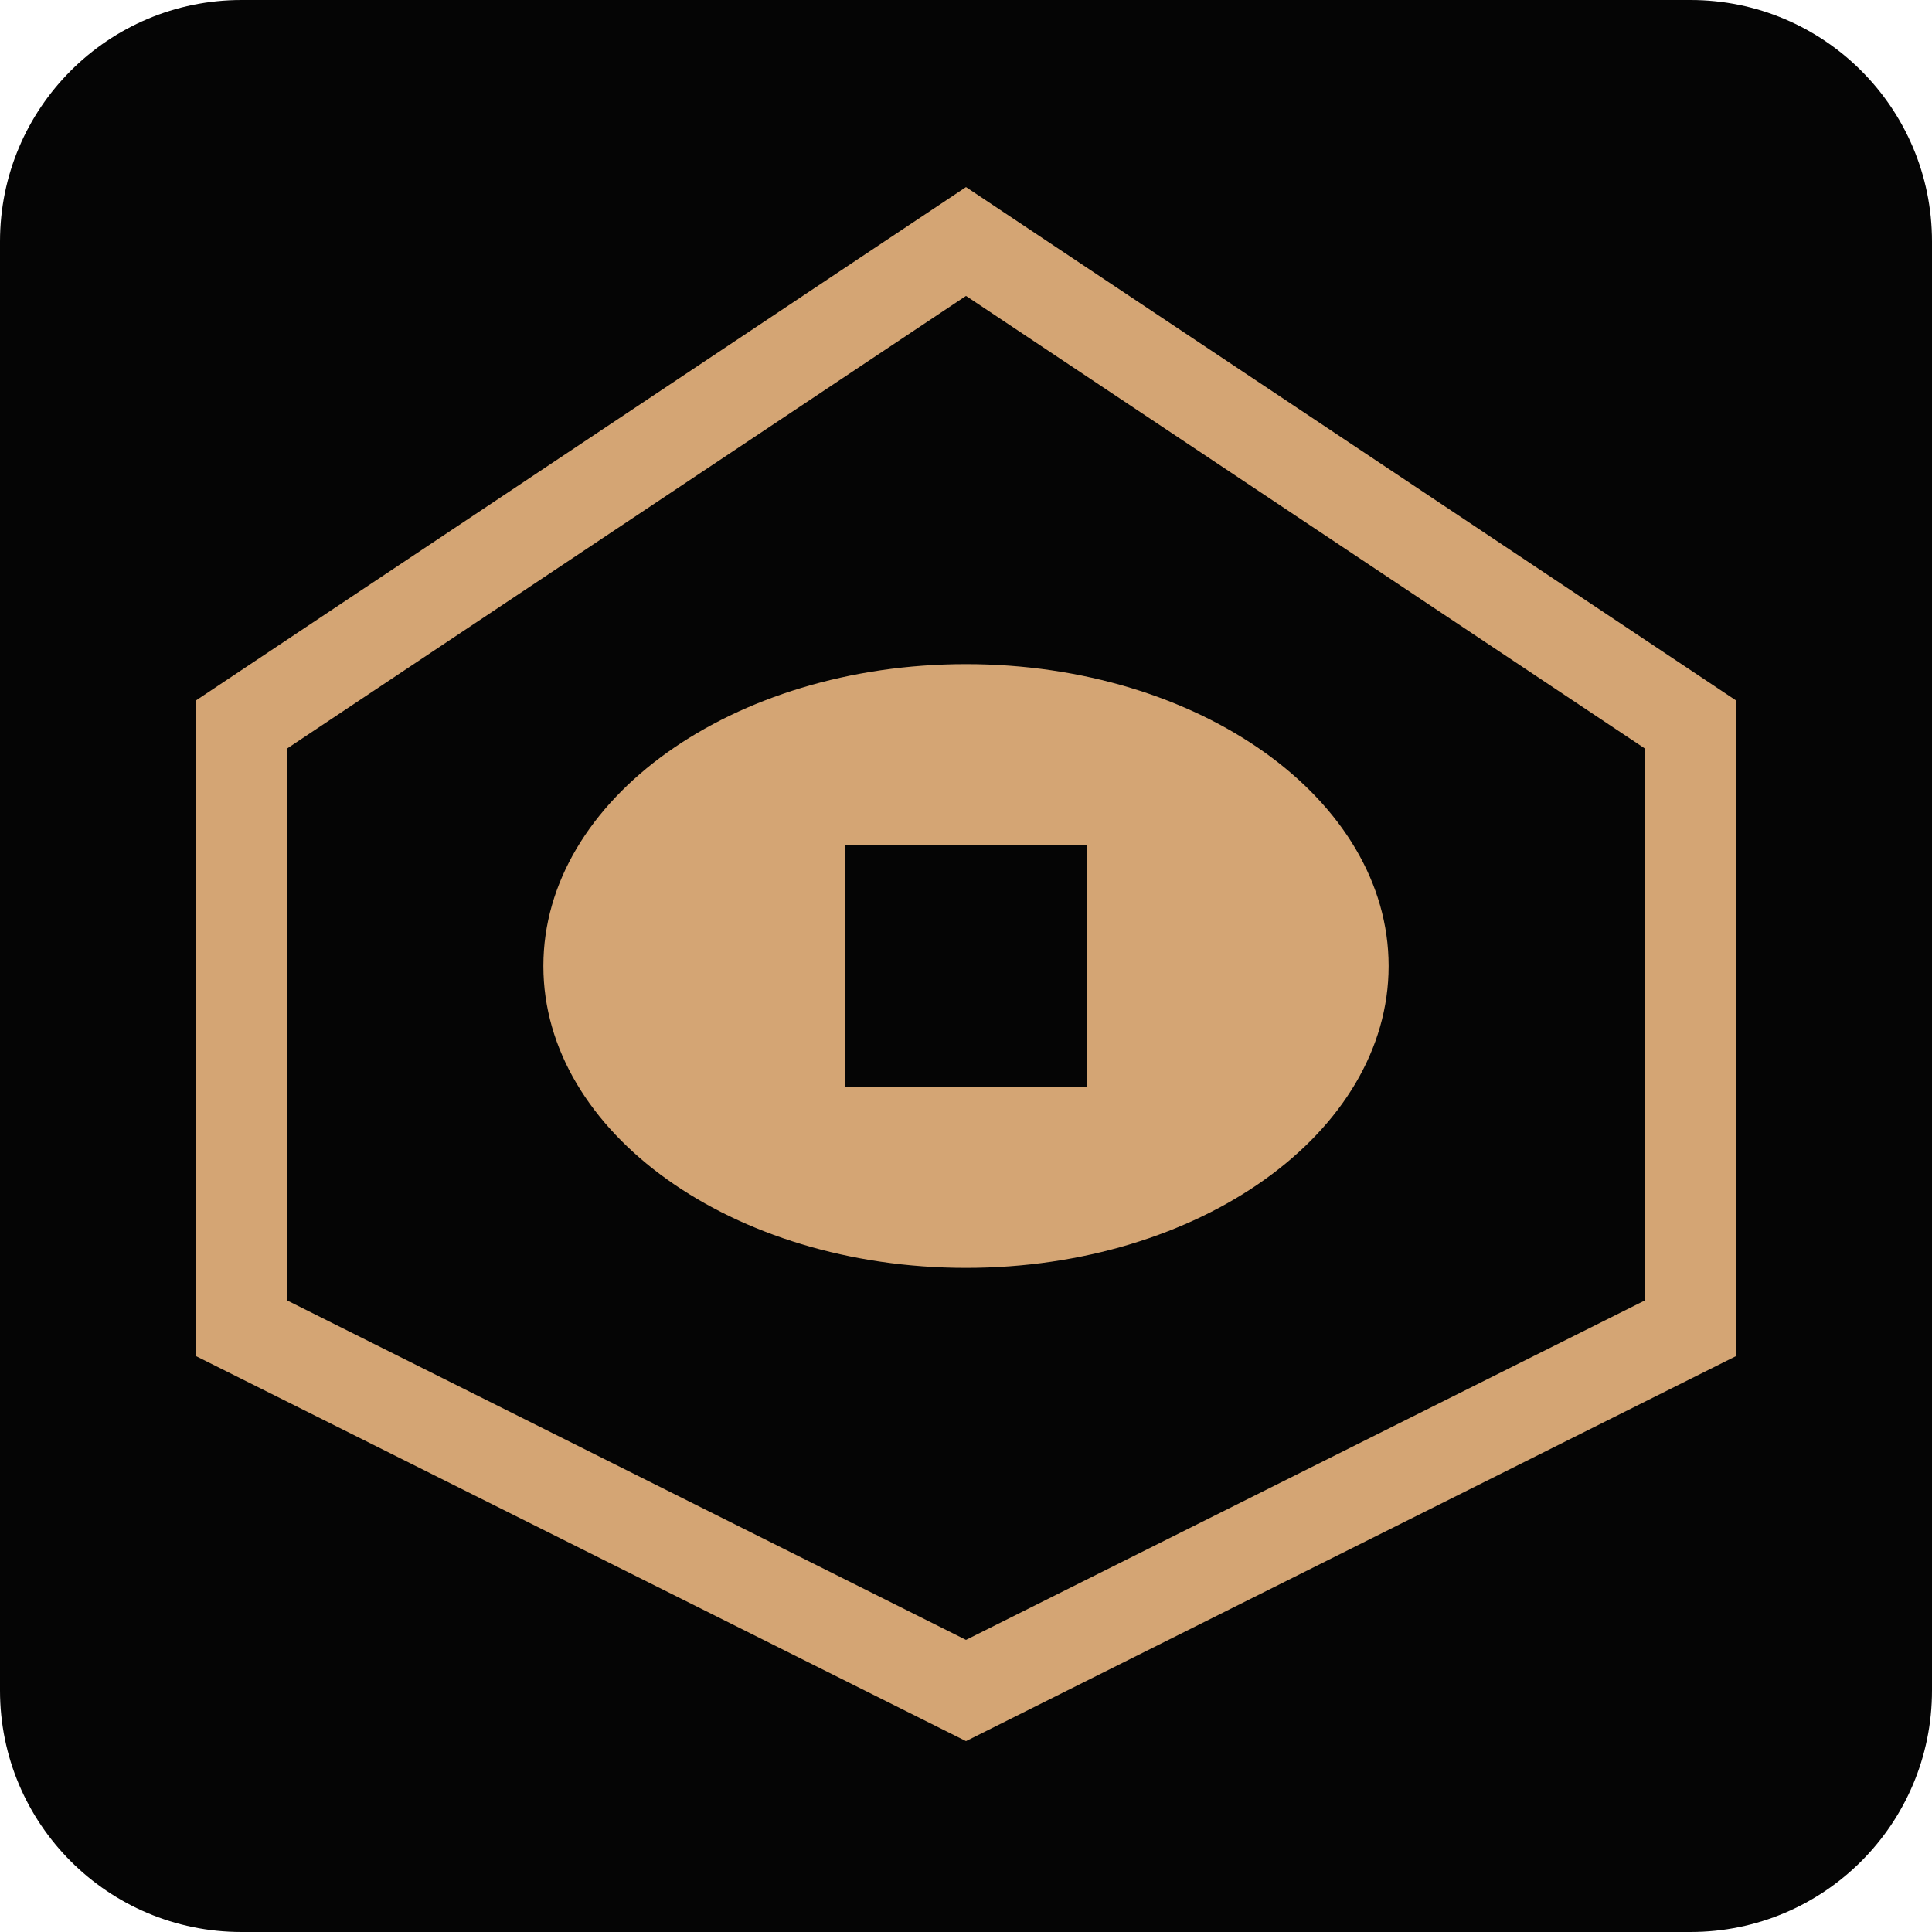
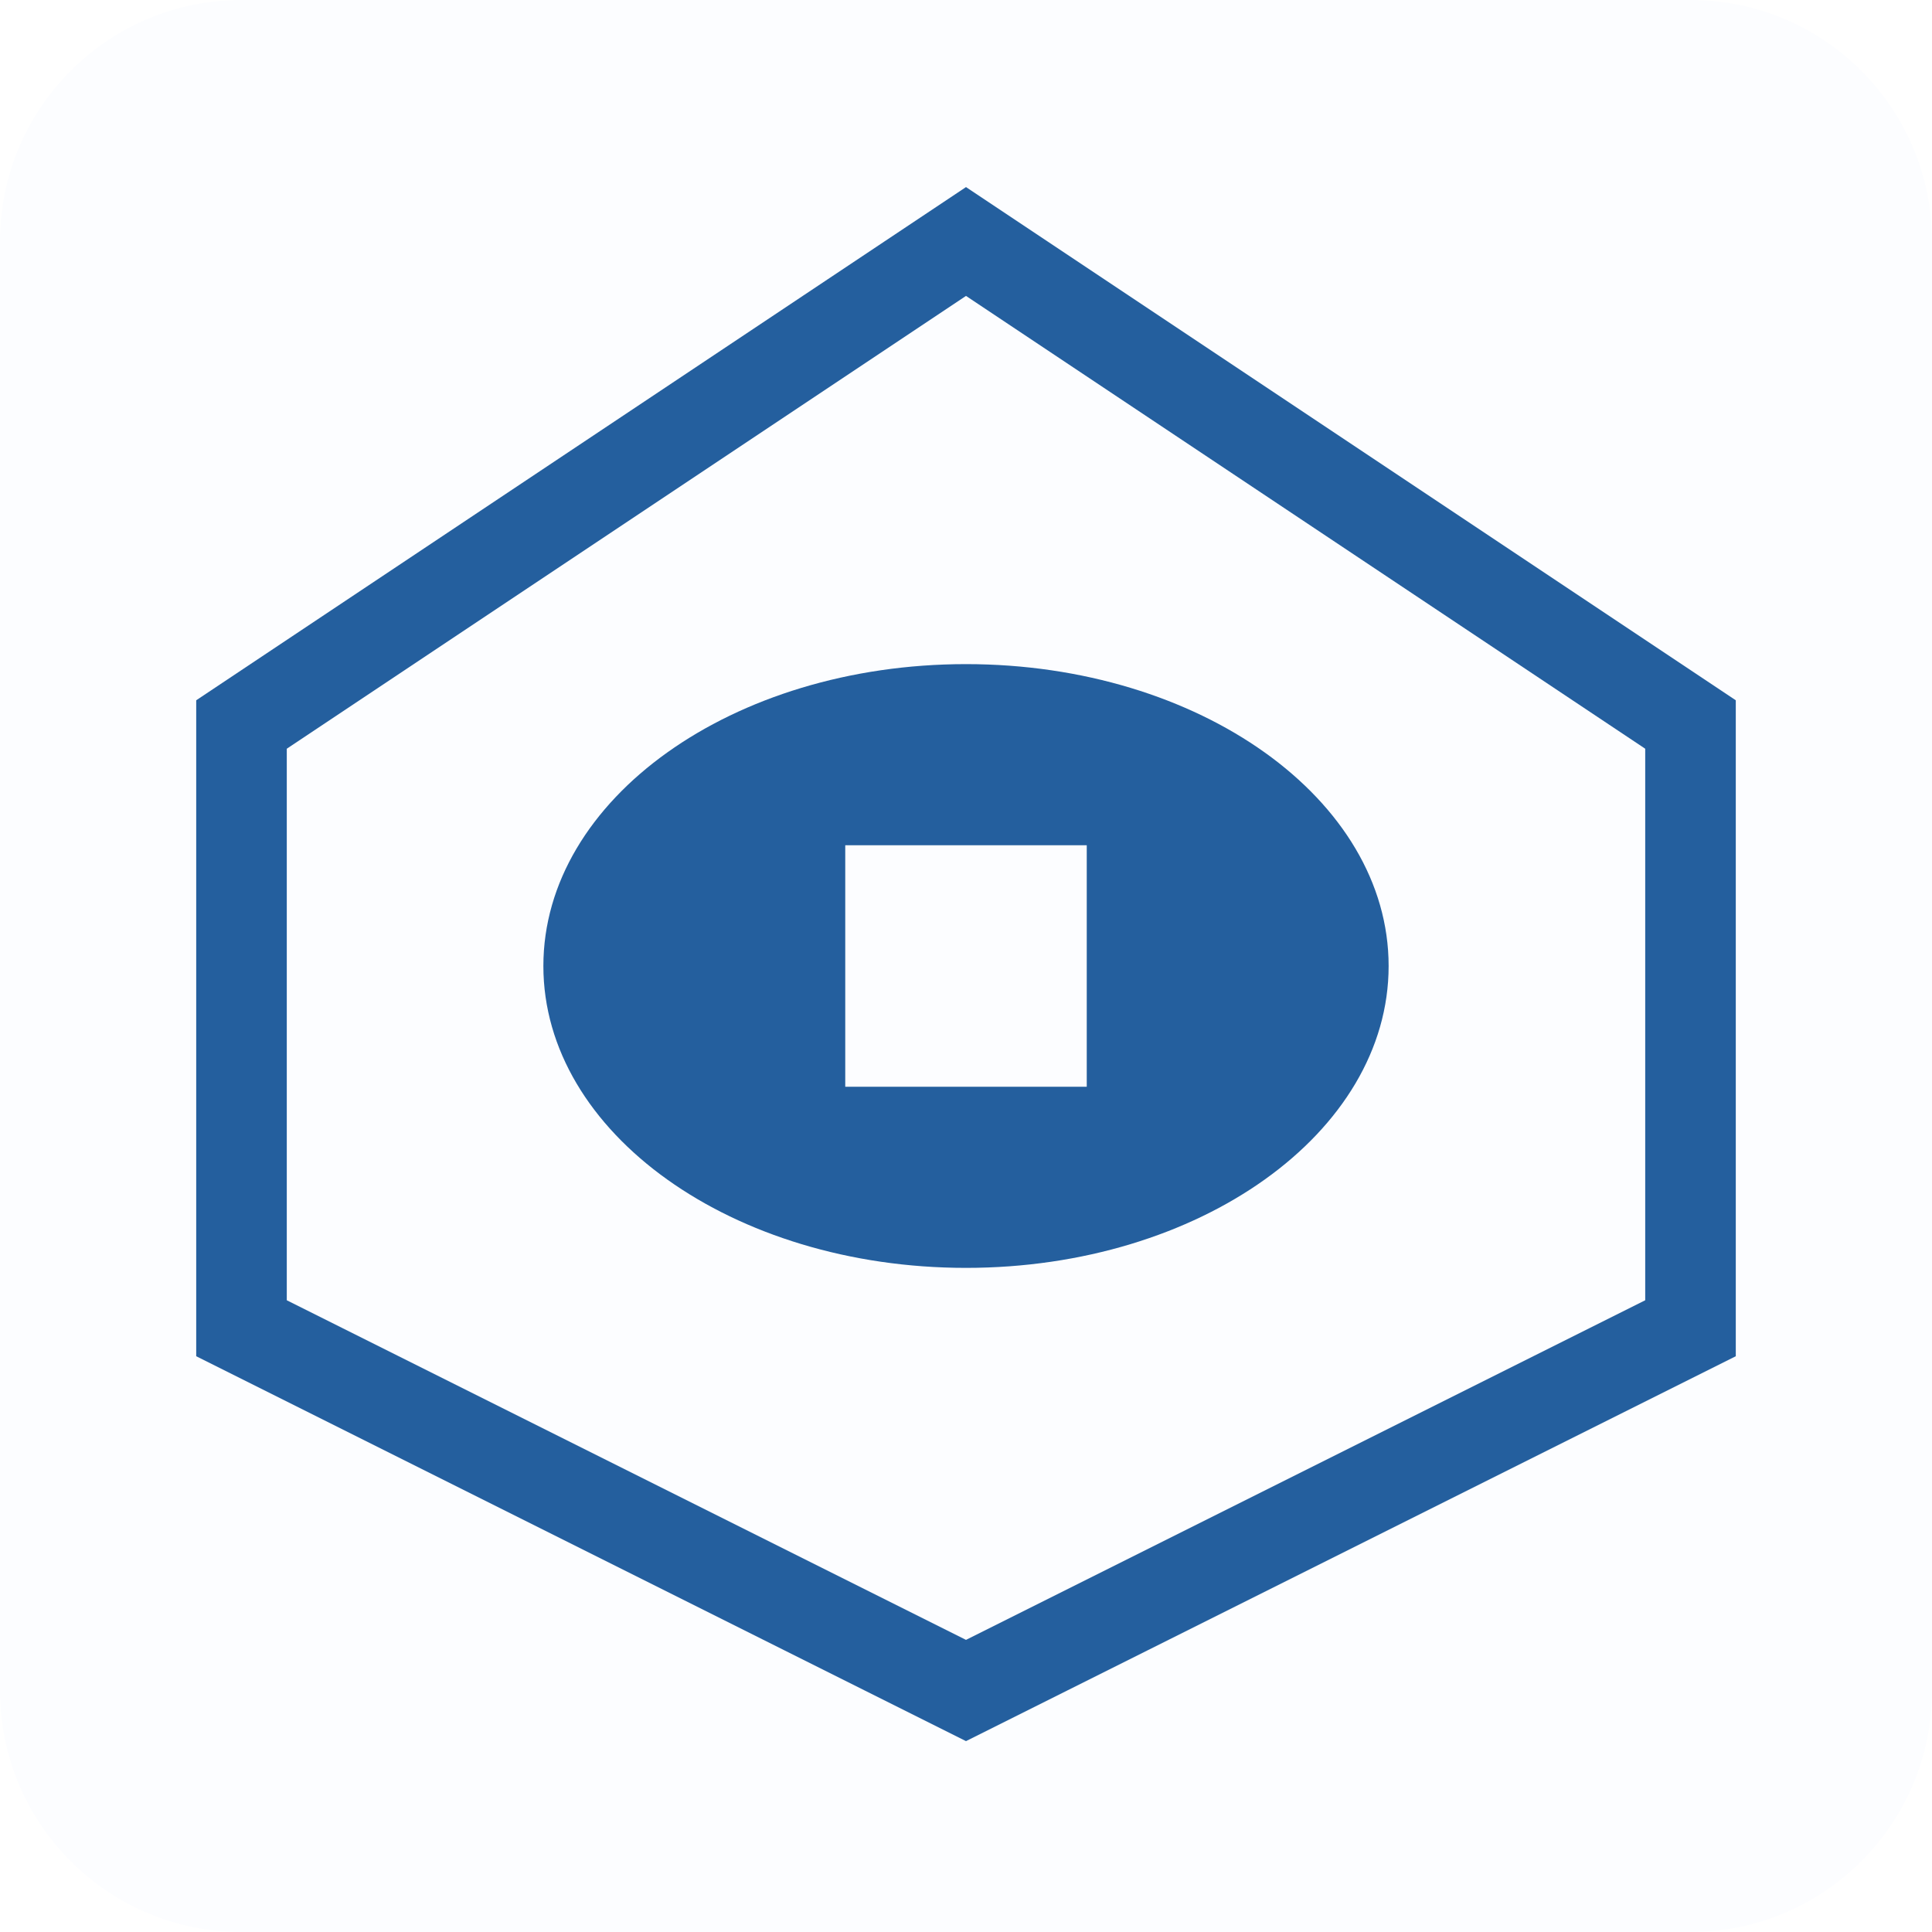
<svg xmlns="http://www.w3.org/2000/svg" viewBox="0 0 32 32">
-   <rect width="32" height="32" rx="4" fill="#050505" />
-   <path d="M16 4 L28 12 L28 22 L16 28 L4 22 L4 12 Z" fill="none" stroke="#d4a574" stroke-width="1.5" />
-   <ellipse cx="16" cy="16" rx="7" ry="5" fill="#d4a574" />
-   <rect x="14" y="14" width="4" height="4" fill="#050505" />
+   <rect width="32" height="32" rx="4" fill="#fcfdff" />
+   <path d="M16 4 L28 12 L28 22 L16 28 L4 22 L4 12 Z" fill="none" stroke="#245f9e" stroke-width="1.5" />
+   <ellipse cx="16" cy="16" rx="7" ry="5" fill="#245f9e" />
+   <rect x="14" y="14" width="4" height="4" fill="#fcfdff" />
</svg>
